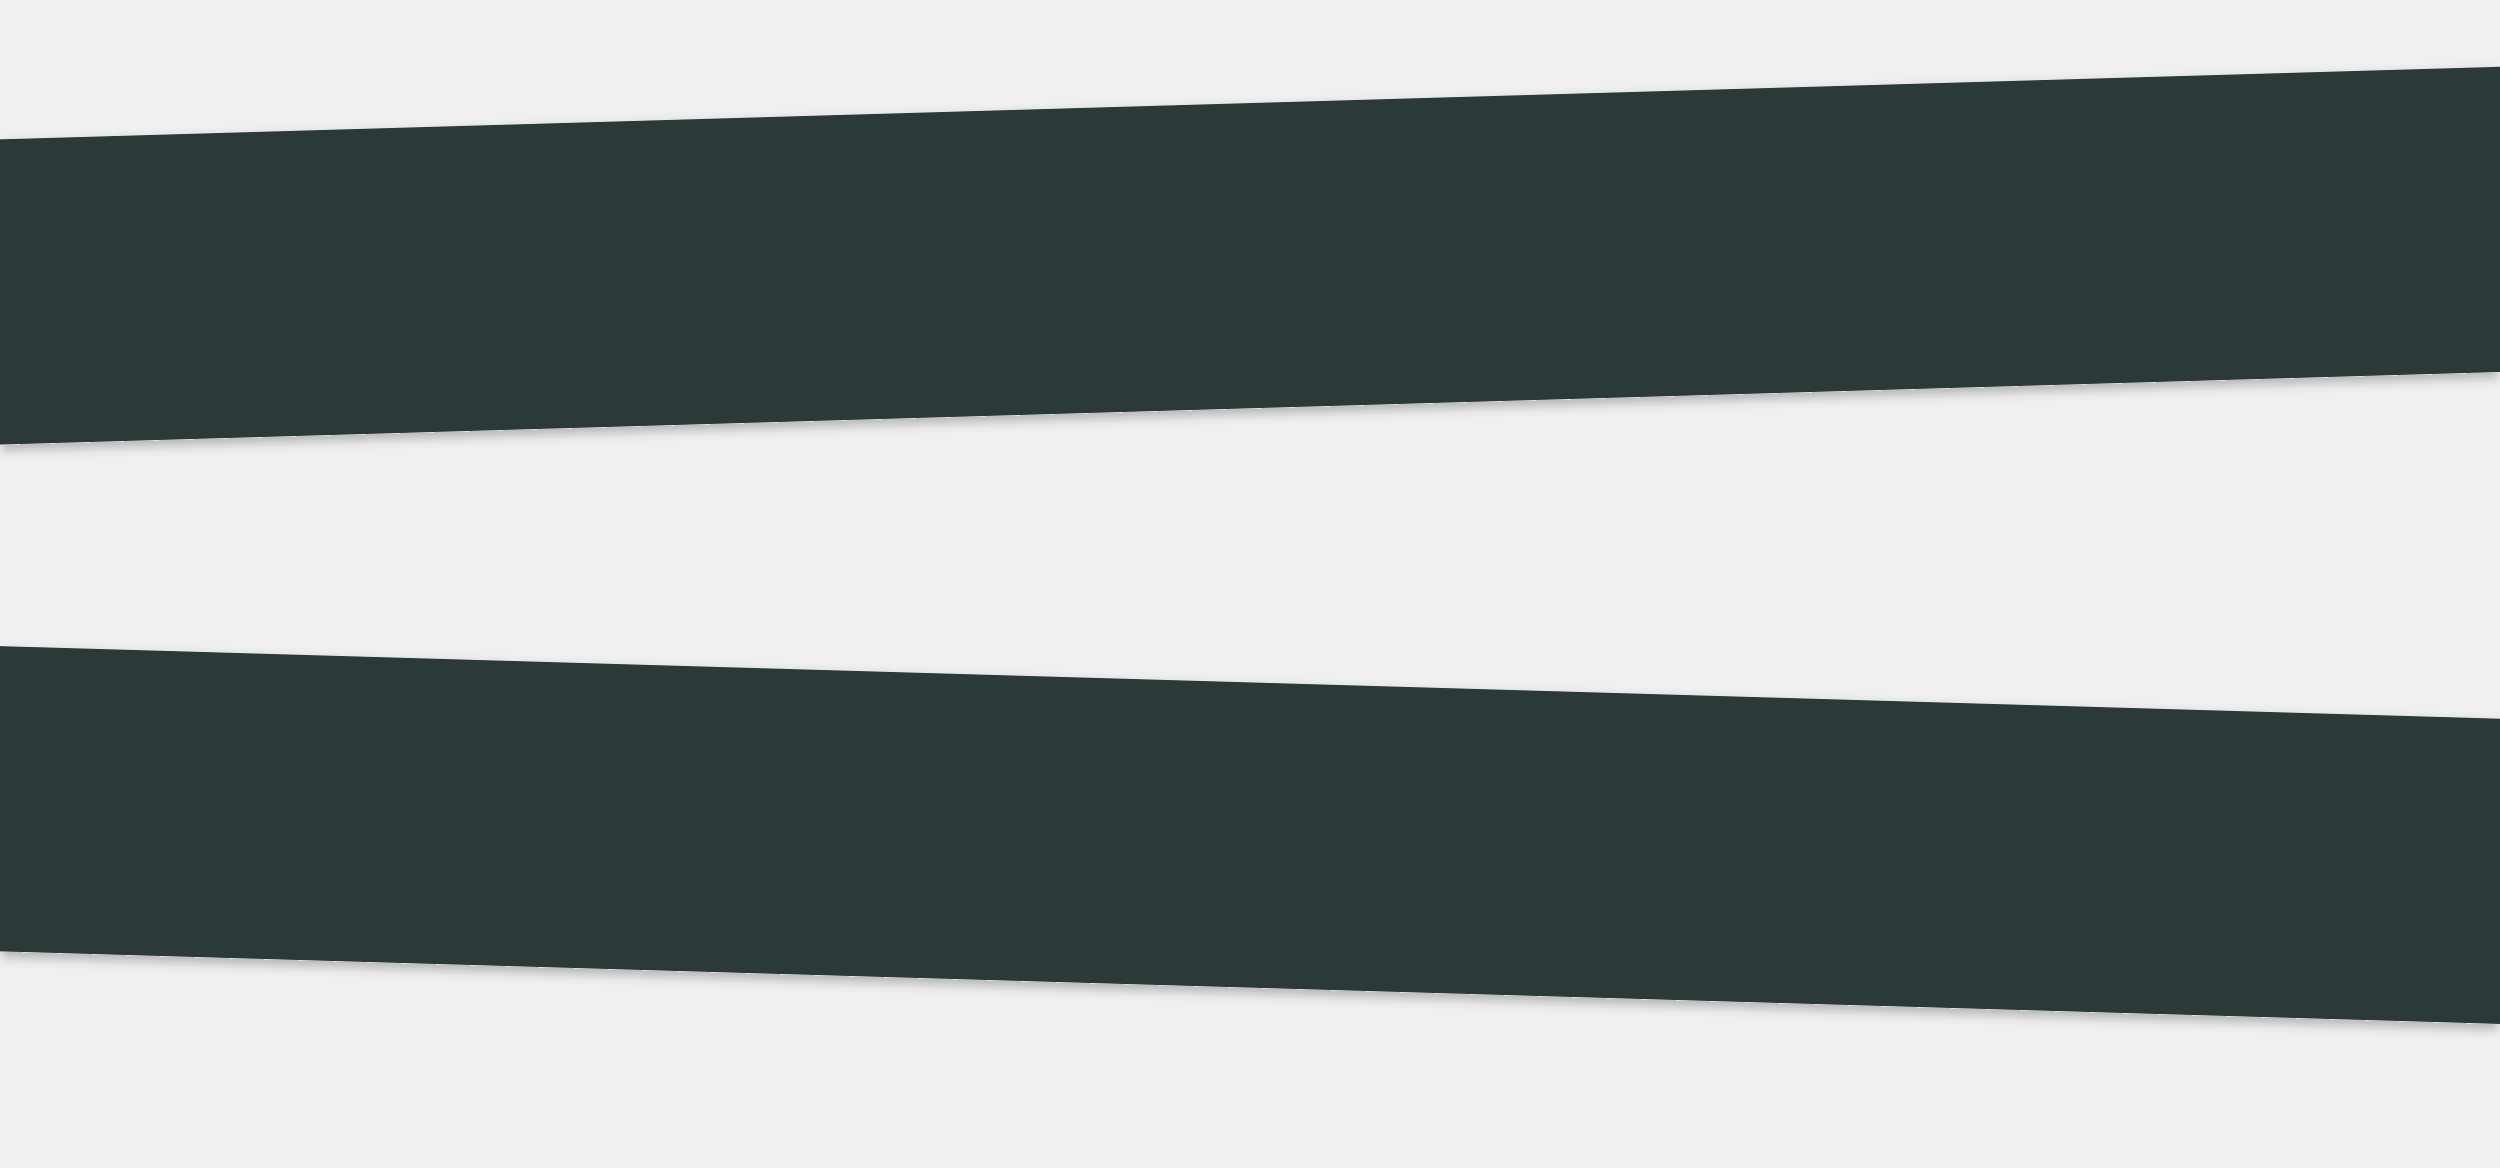
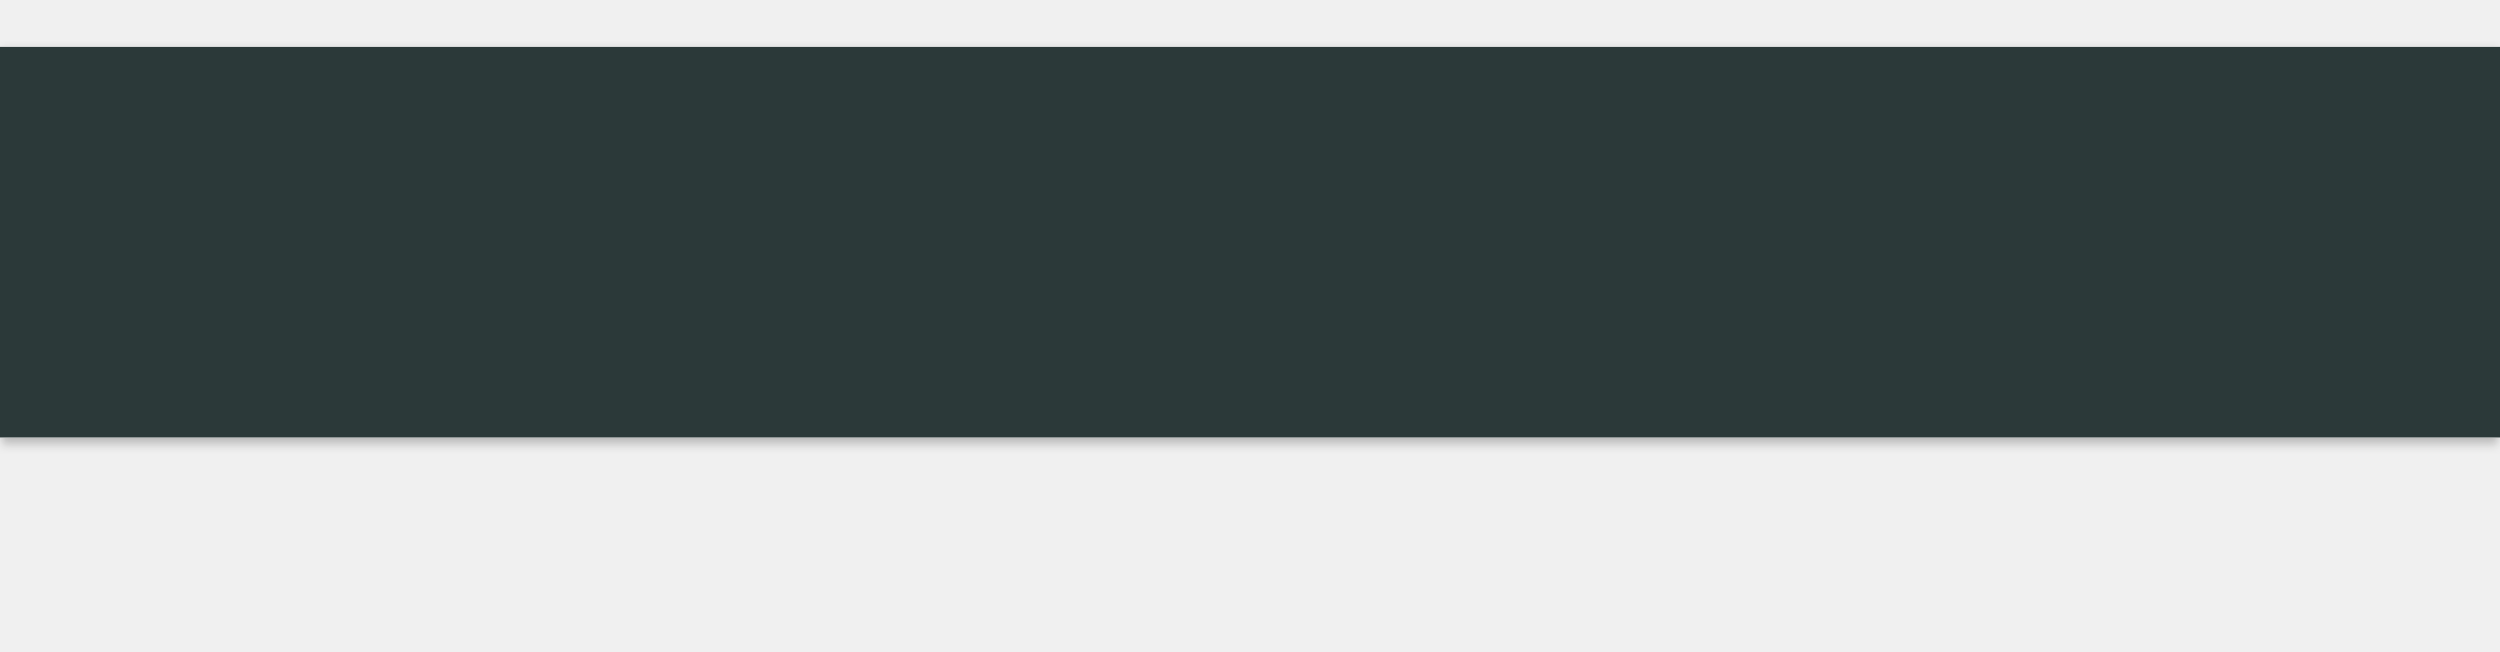
- <svg xmlns="http://www.w3.org/2000/svg" width="1920" height="897" viewBox="0 0 1920 897" fill="none">
+ <svg xmlns="http://www.w3.org/2000/svg" width="1920" height="500" viewBox="0 0 1920 500" fill="none">
  <g clip-path="url(#clip0_833_386)">
    <g filter="url(#filter0_d_833_386)">
-       <rect x="-188" y="112.455" width="2289.71" height="234.354" transform="rotate(-1.66316 -188 112.455)" fill="#2B3939" />
-     </g>
-     <g filter="url(#filter1_d_833_386)">
-       <rect width="2289.71" height="234.354" transform="matrix(-0.999579 -0.0290235 -0.0290235 0.999579 2074.55 556.455)" fill="#2B3939" />
+       <rect x="-36" y="36" width="2289.71" height="300" fill="#2B3939" />
    </g>
  </g>
  <defs>
-     <filter id="filter0_d_833_386" x="-196" y="42" width="2311.55" height="316.71" filterUnits="userSpaceOnUse" color-interpolation-filters="sRGB">
-       <feFlood flood-opacity="0" result="BackgroundImageFix" />
-       <feColorMatrix in="SourceAlpha" type="matrix" values="0 0 0 0 0 0 0 0 0 0 0 0 0 0 0 0 0 0 127 0" result="hardAlpha" />
-       <feOffset dy="4" />
-       <feGaussianBlur stdDeviation="4" />
-       <feComposite in2="hardAlpha" operator="out" />
-       <feColorMatrix type="matrix" values="0 0 0 0 0 0 0 0 0 0 0 0 0 0 0 0 0 0 0.25 0" />
-       <feBlend mode="normal" in2="BackgroundImageFix" result="effect1_dropShadow_833_386" />
-       <feBlend mode="normal" in="SourceGraphic" in2="effect1_dropShadow_833_386" result="shape" />
-     </filter>
-     <filter id="filter1_d_833_386" x="-229" y="486" width="2311.55" height="316.71" filterUnits="userSpaceOnUse" color-interpolation-filters="sRGB">
+     <filter id="filter0_d_833_386" x="-44" y="32" width="2305.71" height="316" filterUnits="userSpaceOnUse" color-interpolation-filters="sRGB">
      <feFlood flood-opacity="0" result="BackgroundImageFix" />
      <feColorMatrix in="SourceAlpha" type="matrix" values="0 0 0 0 0 0 0 0 0 0 0 0 0 0 0 0 0 0 127 0" result="hardAlpha" />
      <feOffset dy="4" />
      <feGaussianBlur stdDeviation="4" />
      <feComposite in2="hardAlpha" operator="out" />
      <feColorMatrix type="matrix" values="0 0 0 0 0 0 0 0 0 0 0 0 0 0 0 0 0 0 0.25 0" />
      <feBlend mode="normal" in2="BackgroundImageFix" result="effect1_dropShadow_833_386" />
      <feBlend mode="normal" in="SourceGraphic" in2="effect1_dropShadow_833_386" result="shape" />
    </filter>
    <clipPath id="clip0_833_386">
-       <rect width="1920" height="897" fill="white" />
+       <rect width="1920" height="500" fill="white" />
    </clipPath>
  </defs>
</svg>
